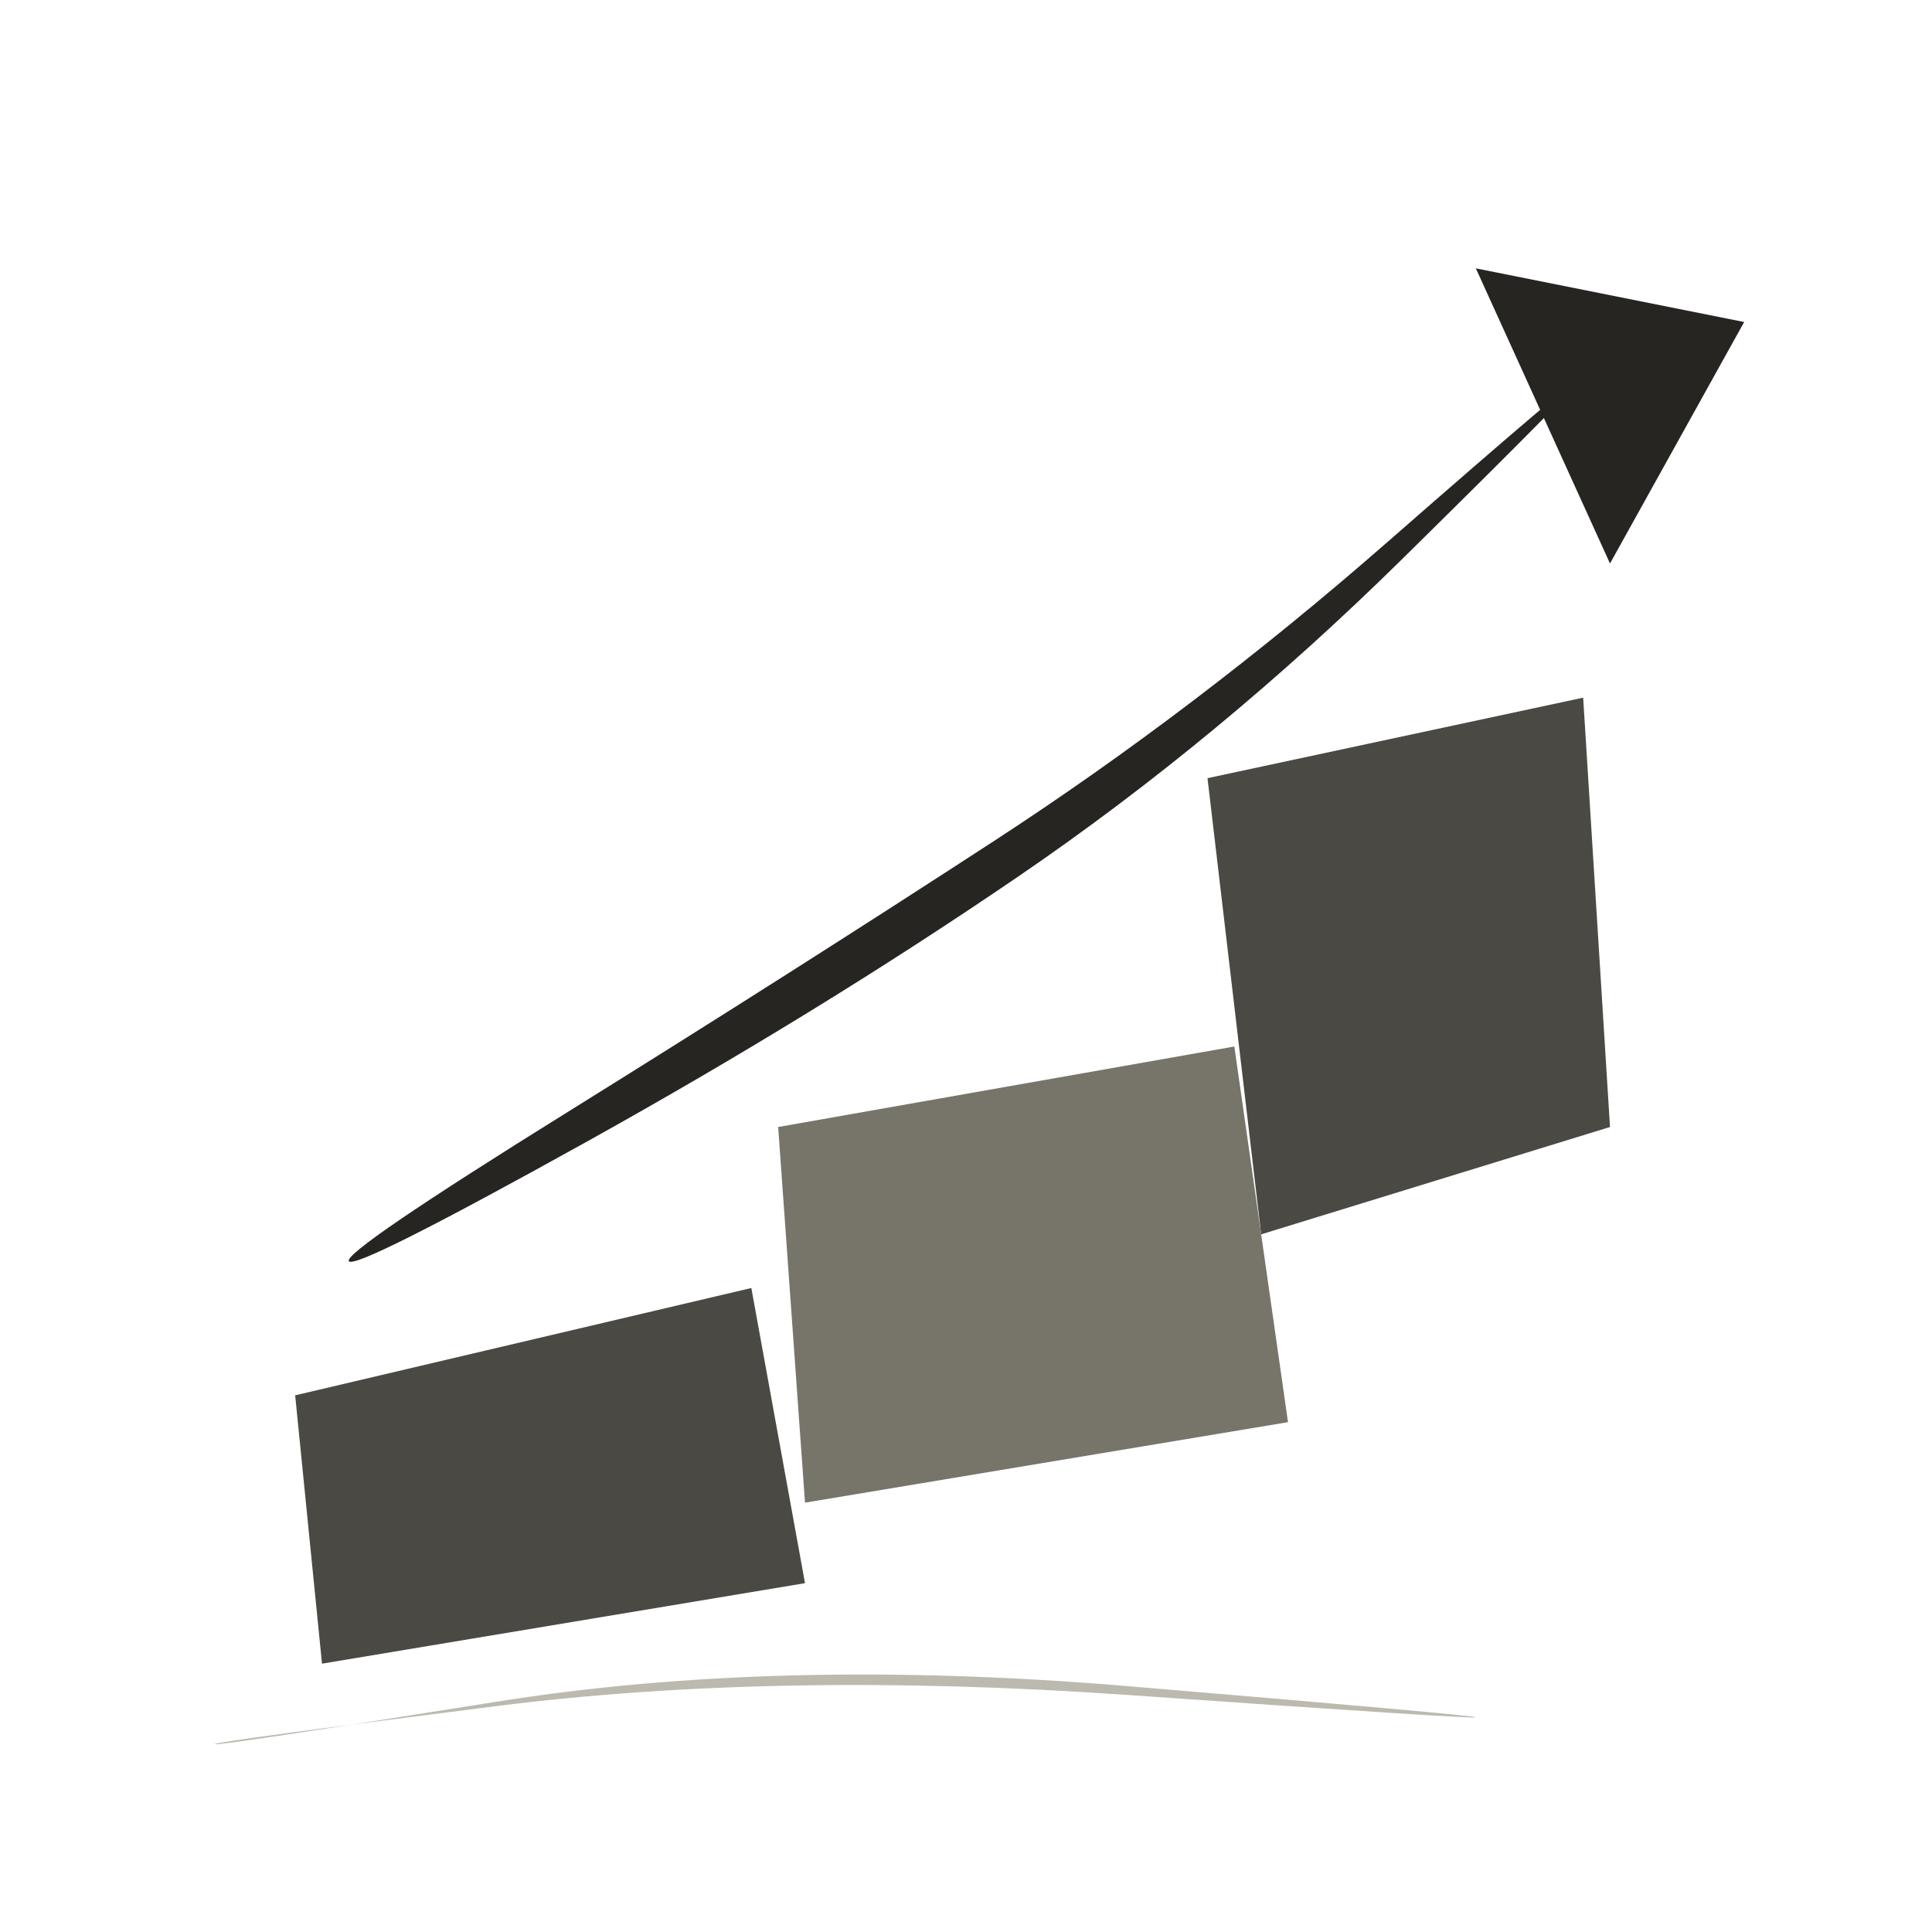
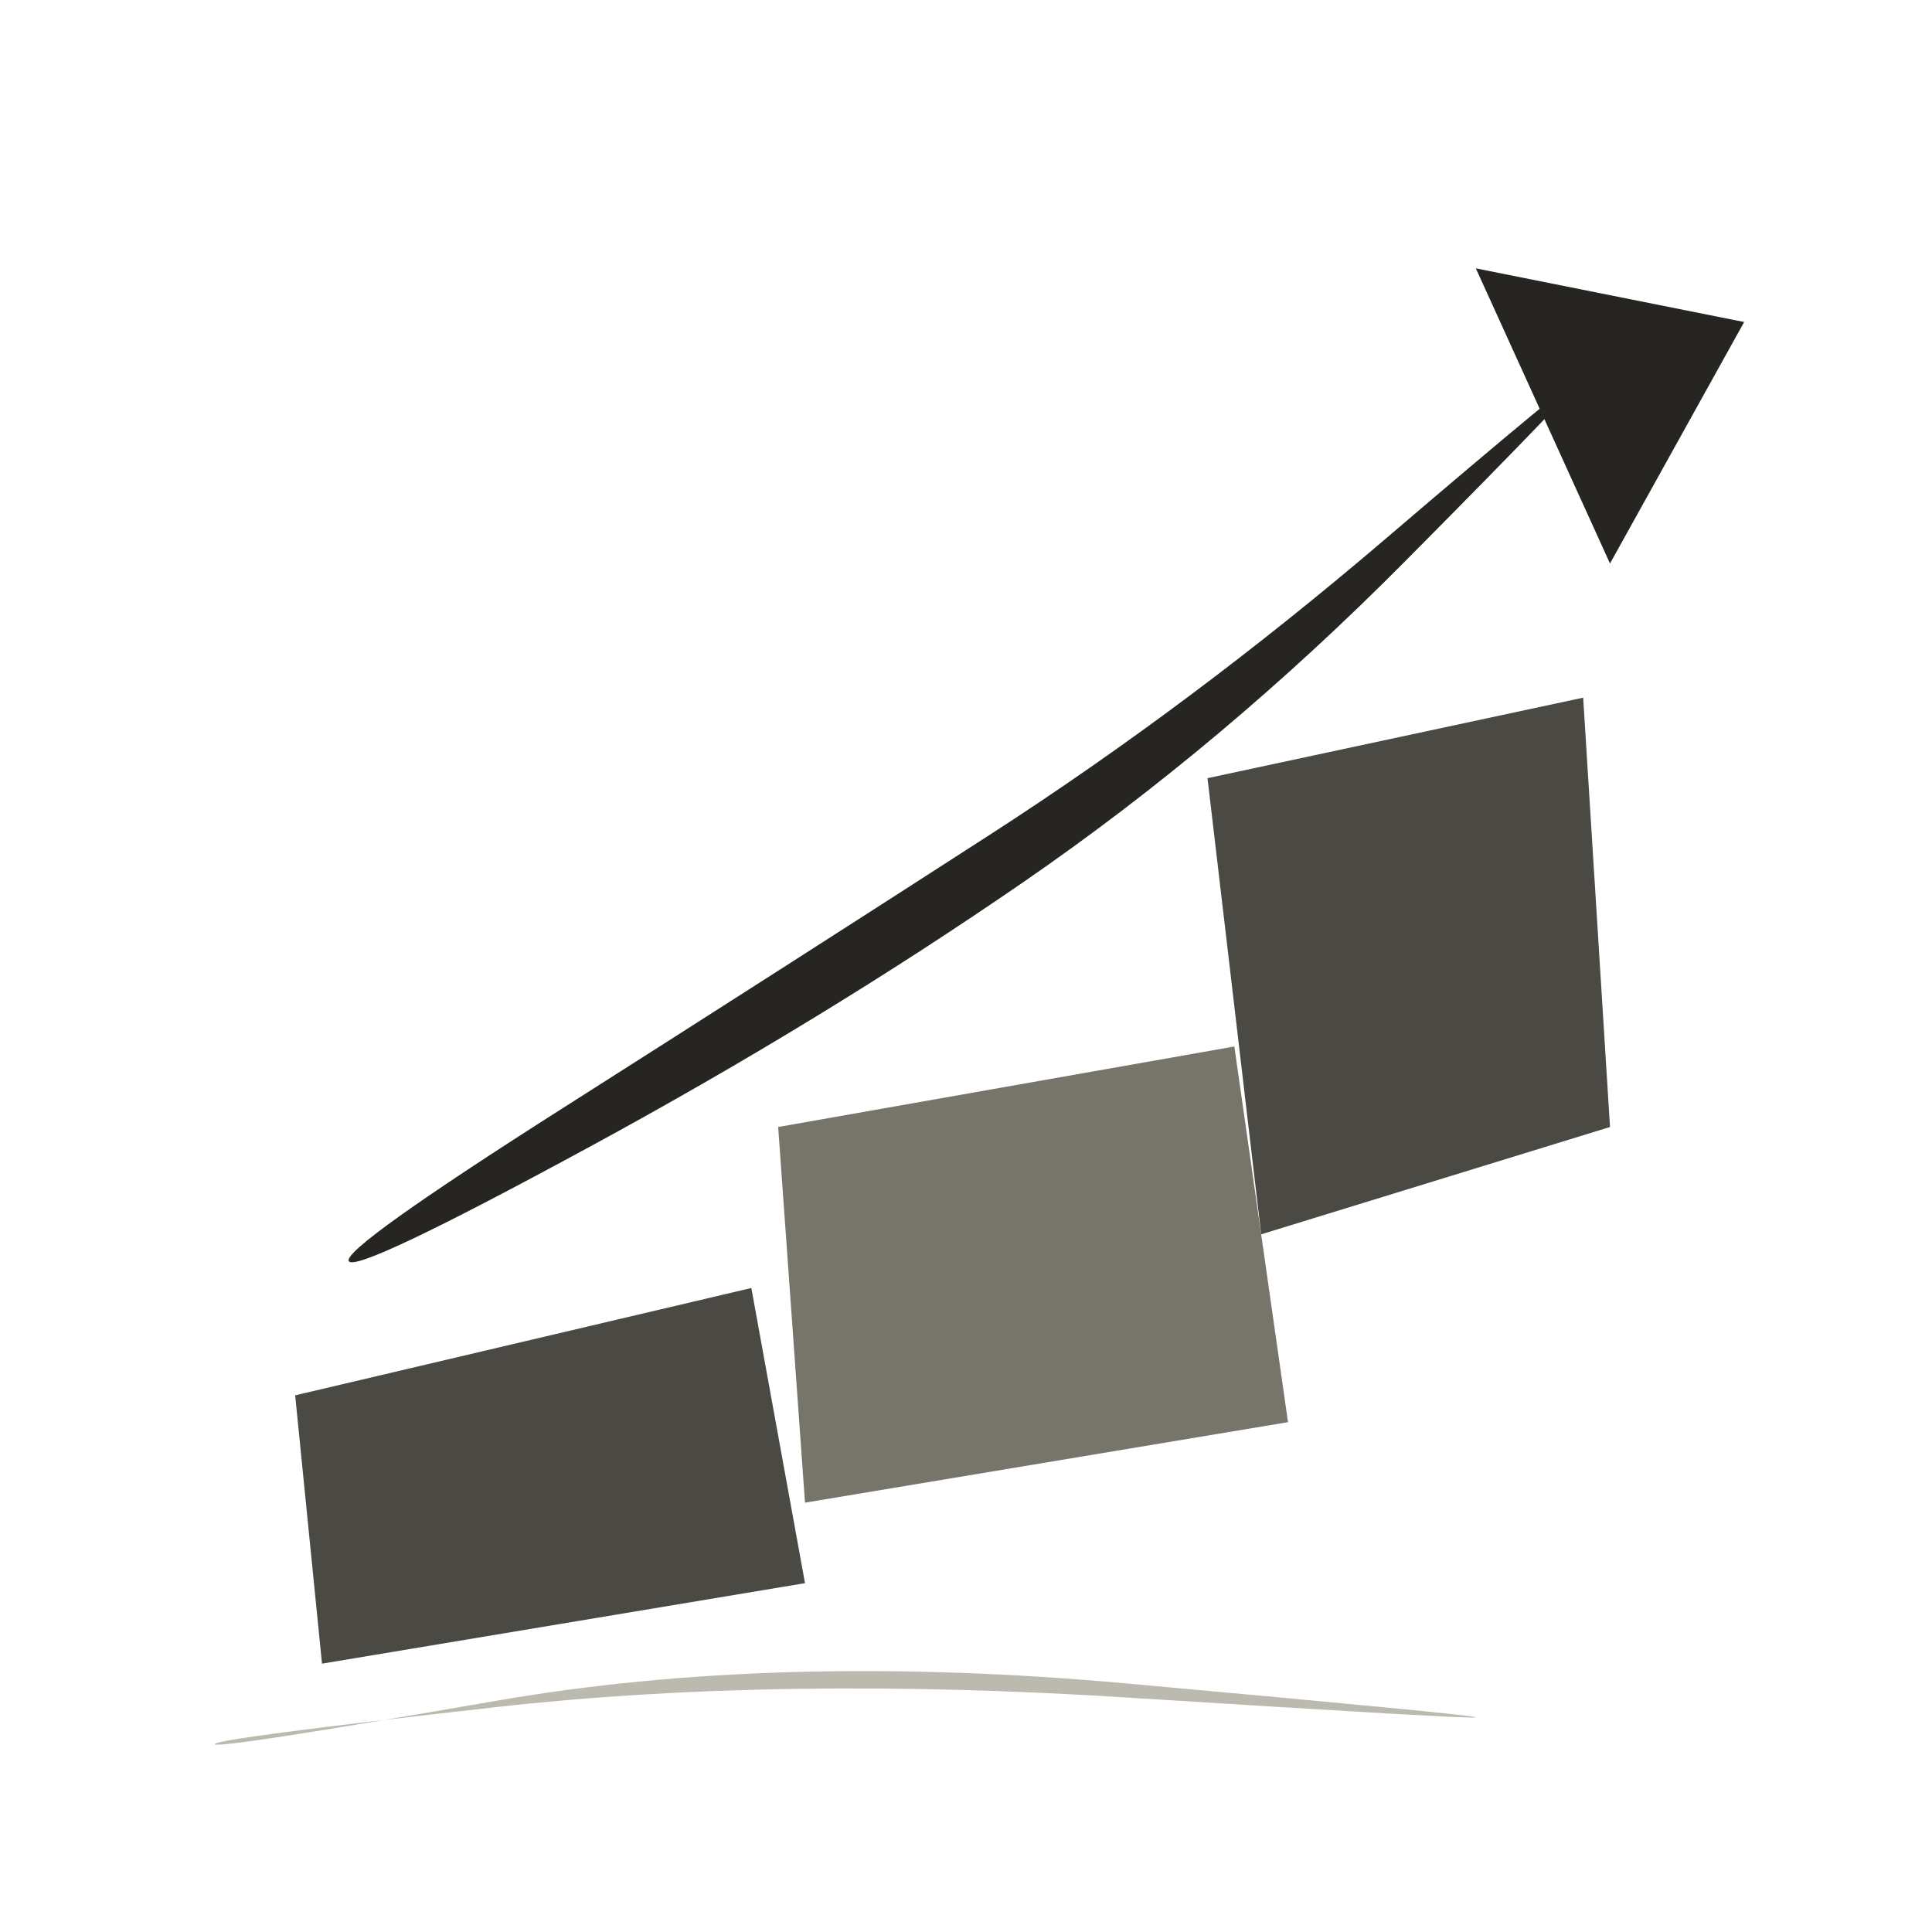
<svg xmlns="http://www.w3.org/2000/svg" viewBox="0 0 72 72" role="img" aria-label="objects / build" data-pua="U+F080A" data-castalia-style="sumi-e-naturalist-v2" data-ink-stroke-system="filled-brush-mass-v2" data-ink-animation="wash-v1" data-ink-path-units="normalized">
  <path class="ink-wash" d="M 11 52 L 28 48 L 30 59 L 12 62 Z" fill="#4a4943" data-ink-brush-pass="loaded-mass-v2" />
  <path class="ink-wash" d="M 29 42 L 46 39 L 48 53 L 30 56 Z" fill="#77746a" data-ink-brush-pass="loaded-mass-v2" />
  <path class="ink-wash" d="M 45 29 L 59 26 L 60 42 L 47 46 Z" fill="#4a4943" data-ink-brush-pass="loaded-mass-v2" />
-   <path class="ink-wash" d="M 13.000,47.000 Q 13.209,47.356 21.843,42.560 Q 30.478,37.764 37.957,32.658 Q 45.437,27.551 52.265,20.825 Q 59.093,14.100 59.000,14.000 Q 58.907,13.900 51.735,20.175 Q 44.563,26.449 37.043,31.342 Q 29.522,36.236 21.157,41.440 Q 12.791,46.644 13.000,47.000 Z" fill="#262522" data-ink-brush-pass="loaded-ribbon-v2" />
+   <path class="ink-wash" d="M 13.000,47.000 Q 13.272,47.462 21.958,42.747 Q 30.645,38.032 38.117,32.888 Q 45.590,27.744 52.350,20.932 Q 59.111,14.119 59.000,14.000 Q 58.889,13.881 51.650,20.068 Q 44.410,26.256 36.883,31.112 Q 29.355,35.968 21.042,41.253 Q 12.728,46.538 13.000,47.000 Z" fill="#262522" data-ink-brush-pass="loaded-ribbon-v2" />
  <path class="ink-wash" d="M 55 10 L 65 12 L 60 21 Z" fill="#262522" data-ink-brush-pass="loaded-mass-v2" />
-   <path class="ink-dry" d="M 8.000,65.000 Q 7.987,64.908 18.496,63.582 Q 29.005,62.256 42.000,63.165 Q 54.994,64.075 55.000,64.000 Q 55.006,63.925 42.000,62.835 Q 28.995,61.744 18.504,63.418 Q 8.013,65.092 8.000,65.000 Z" fill="#bcb9af" data-ink-brush-pass="dry-edge-v2" />
+   <path class="ink-dry" d="M 8.000,65.000 Q 7.971,64.800 18.490,63.619 Q 29.009,62.438 42.001,63.262 Q 54.993,64.085 55.000,64.000 Q 55.007,63.915 41.999,62.738 Q 28.991,61.562 18.510,63.381 Q 8.029,65.200 8.000,65.000 Z" fill="#bcb9af" data-ink-brush-pass="dry-edge-v2" />
</svg>
